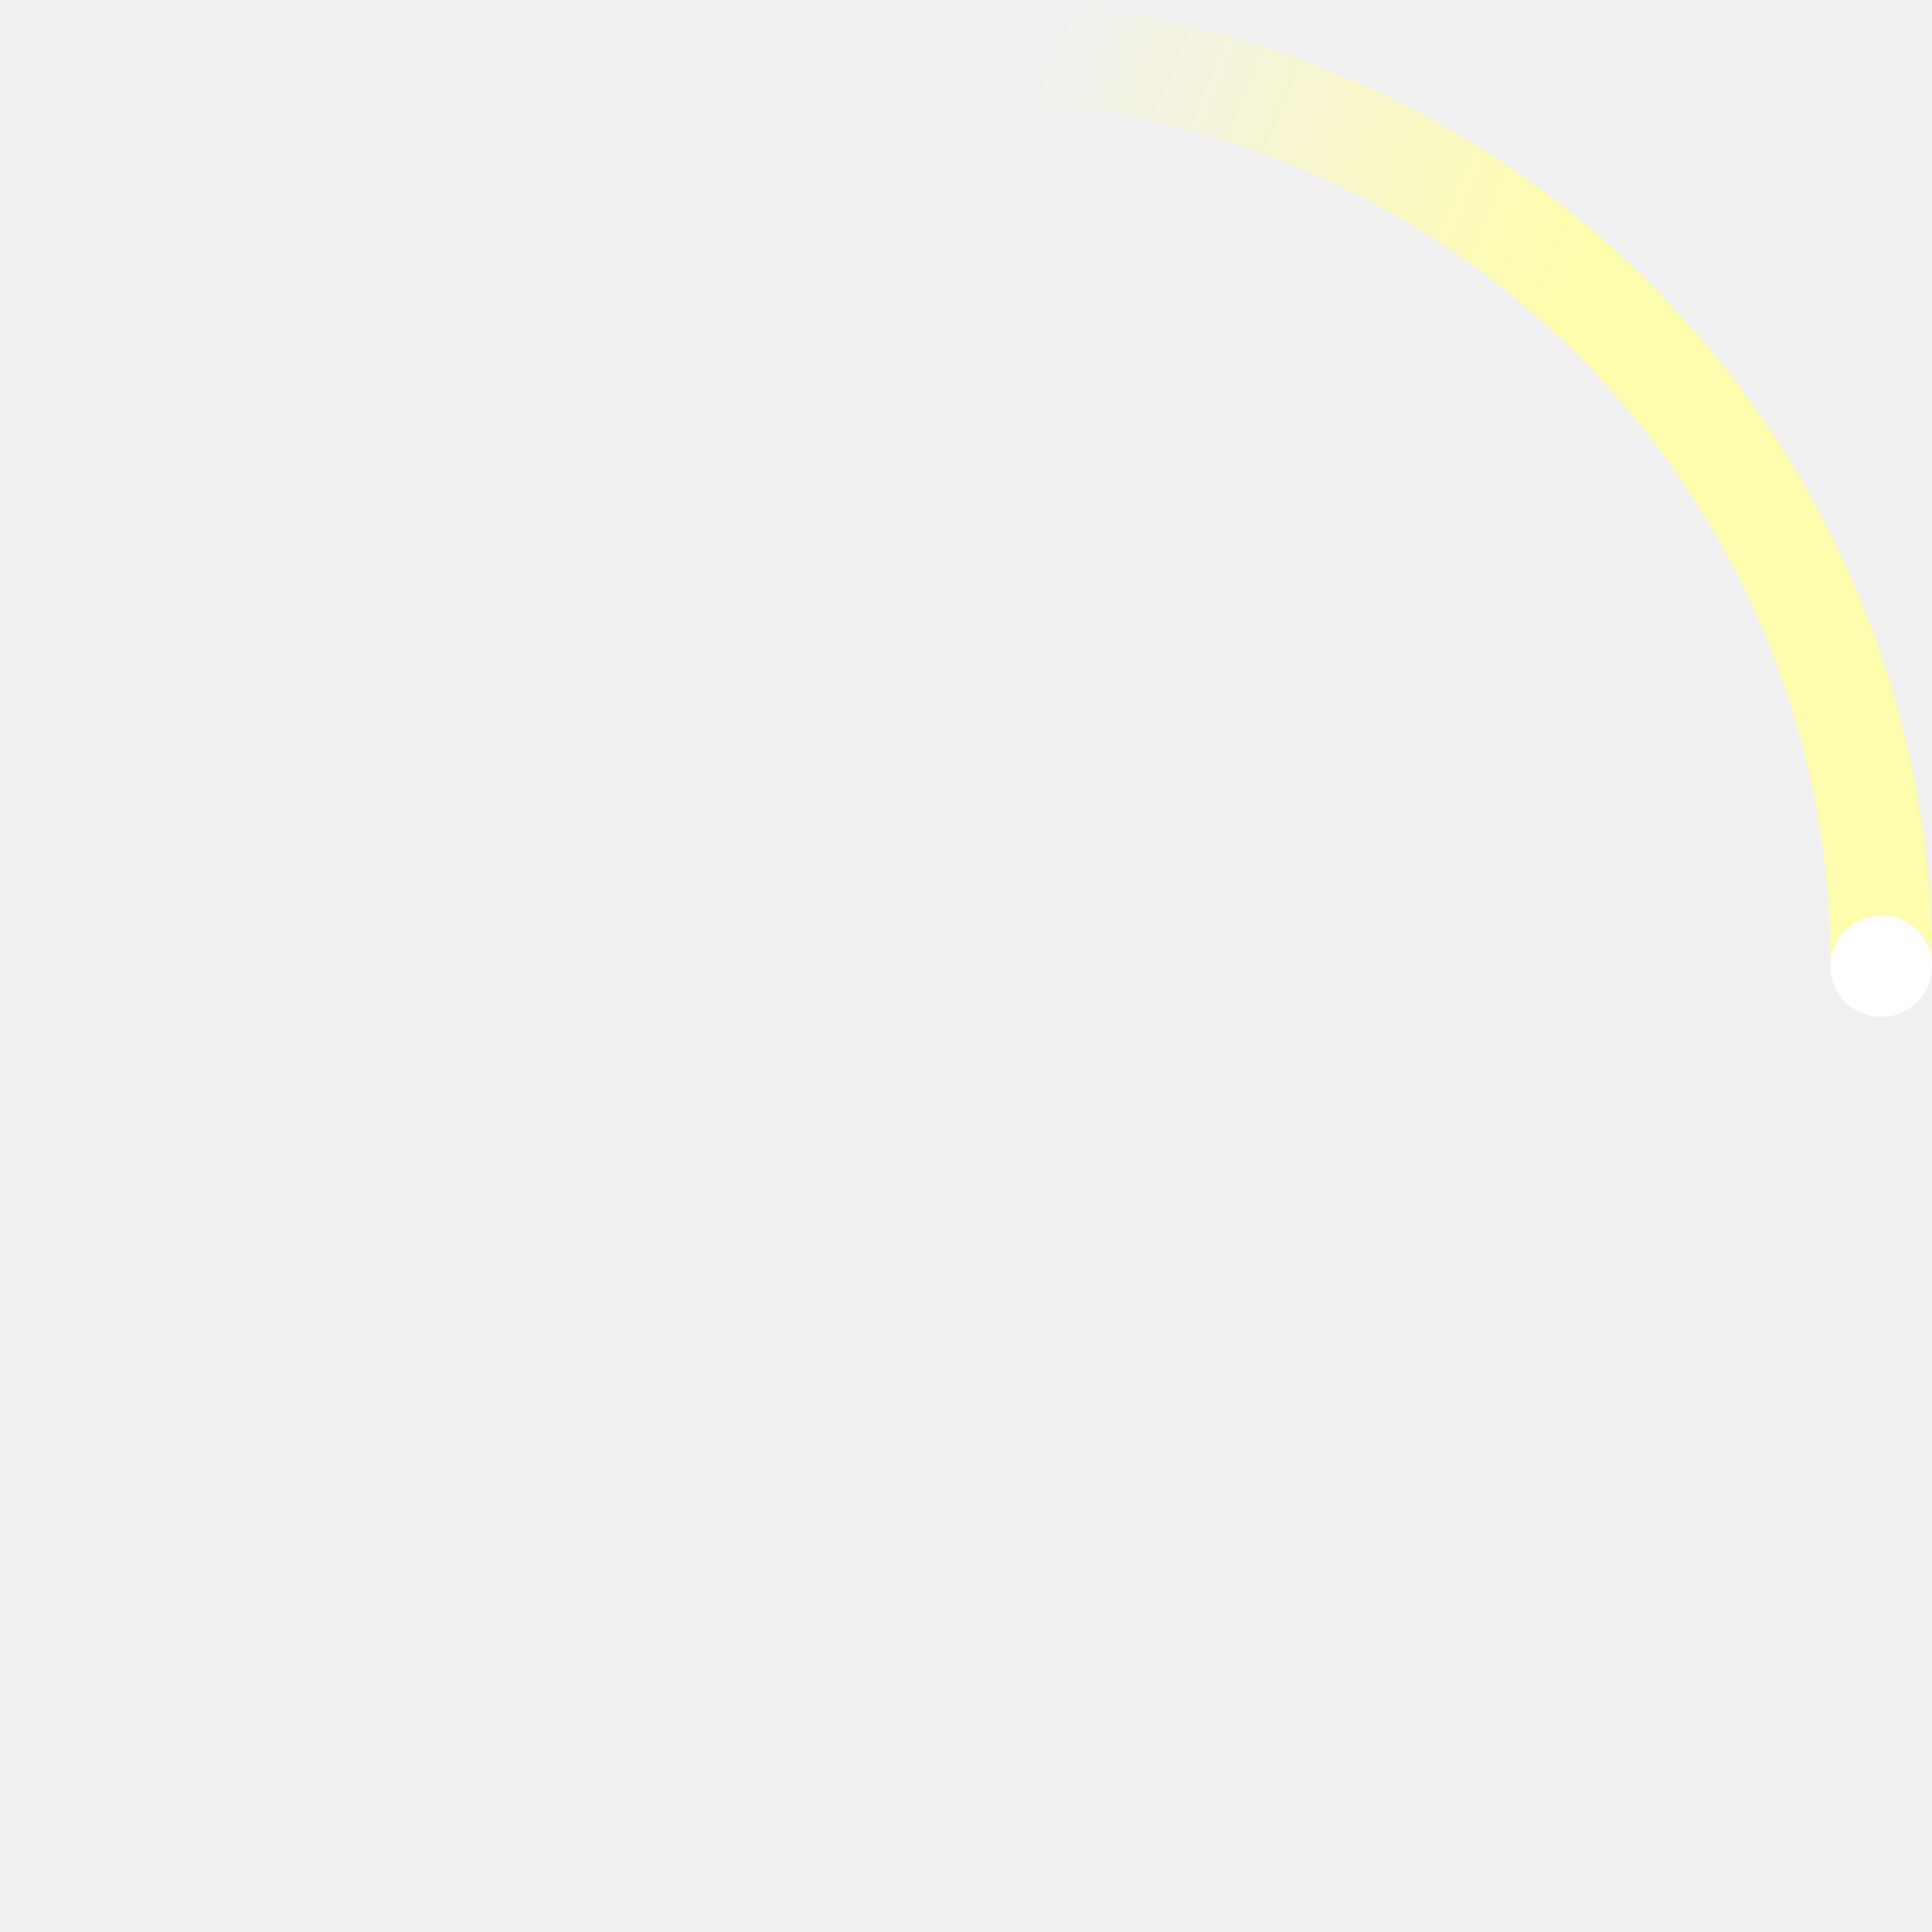
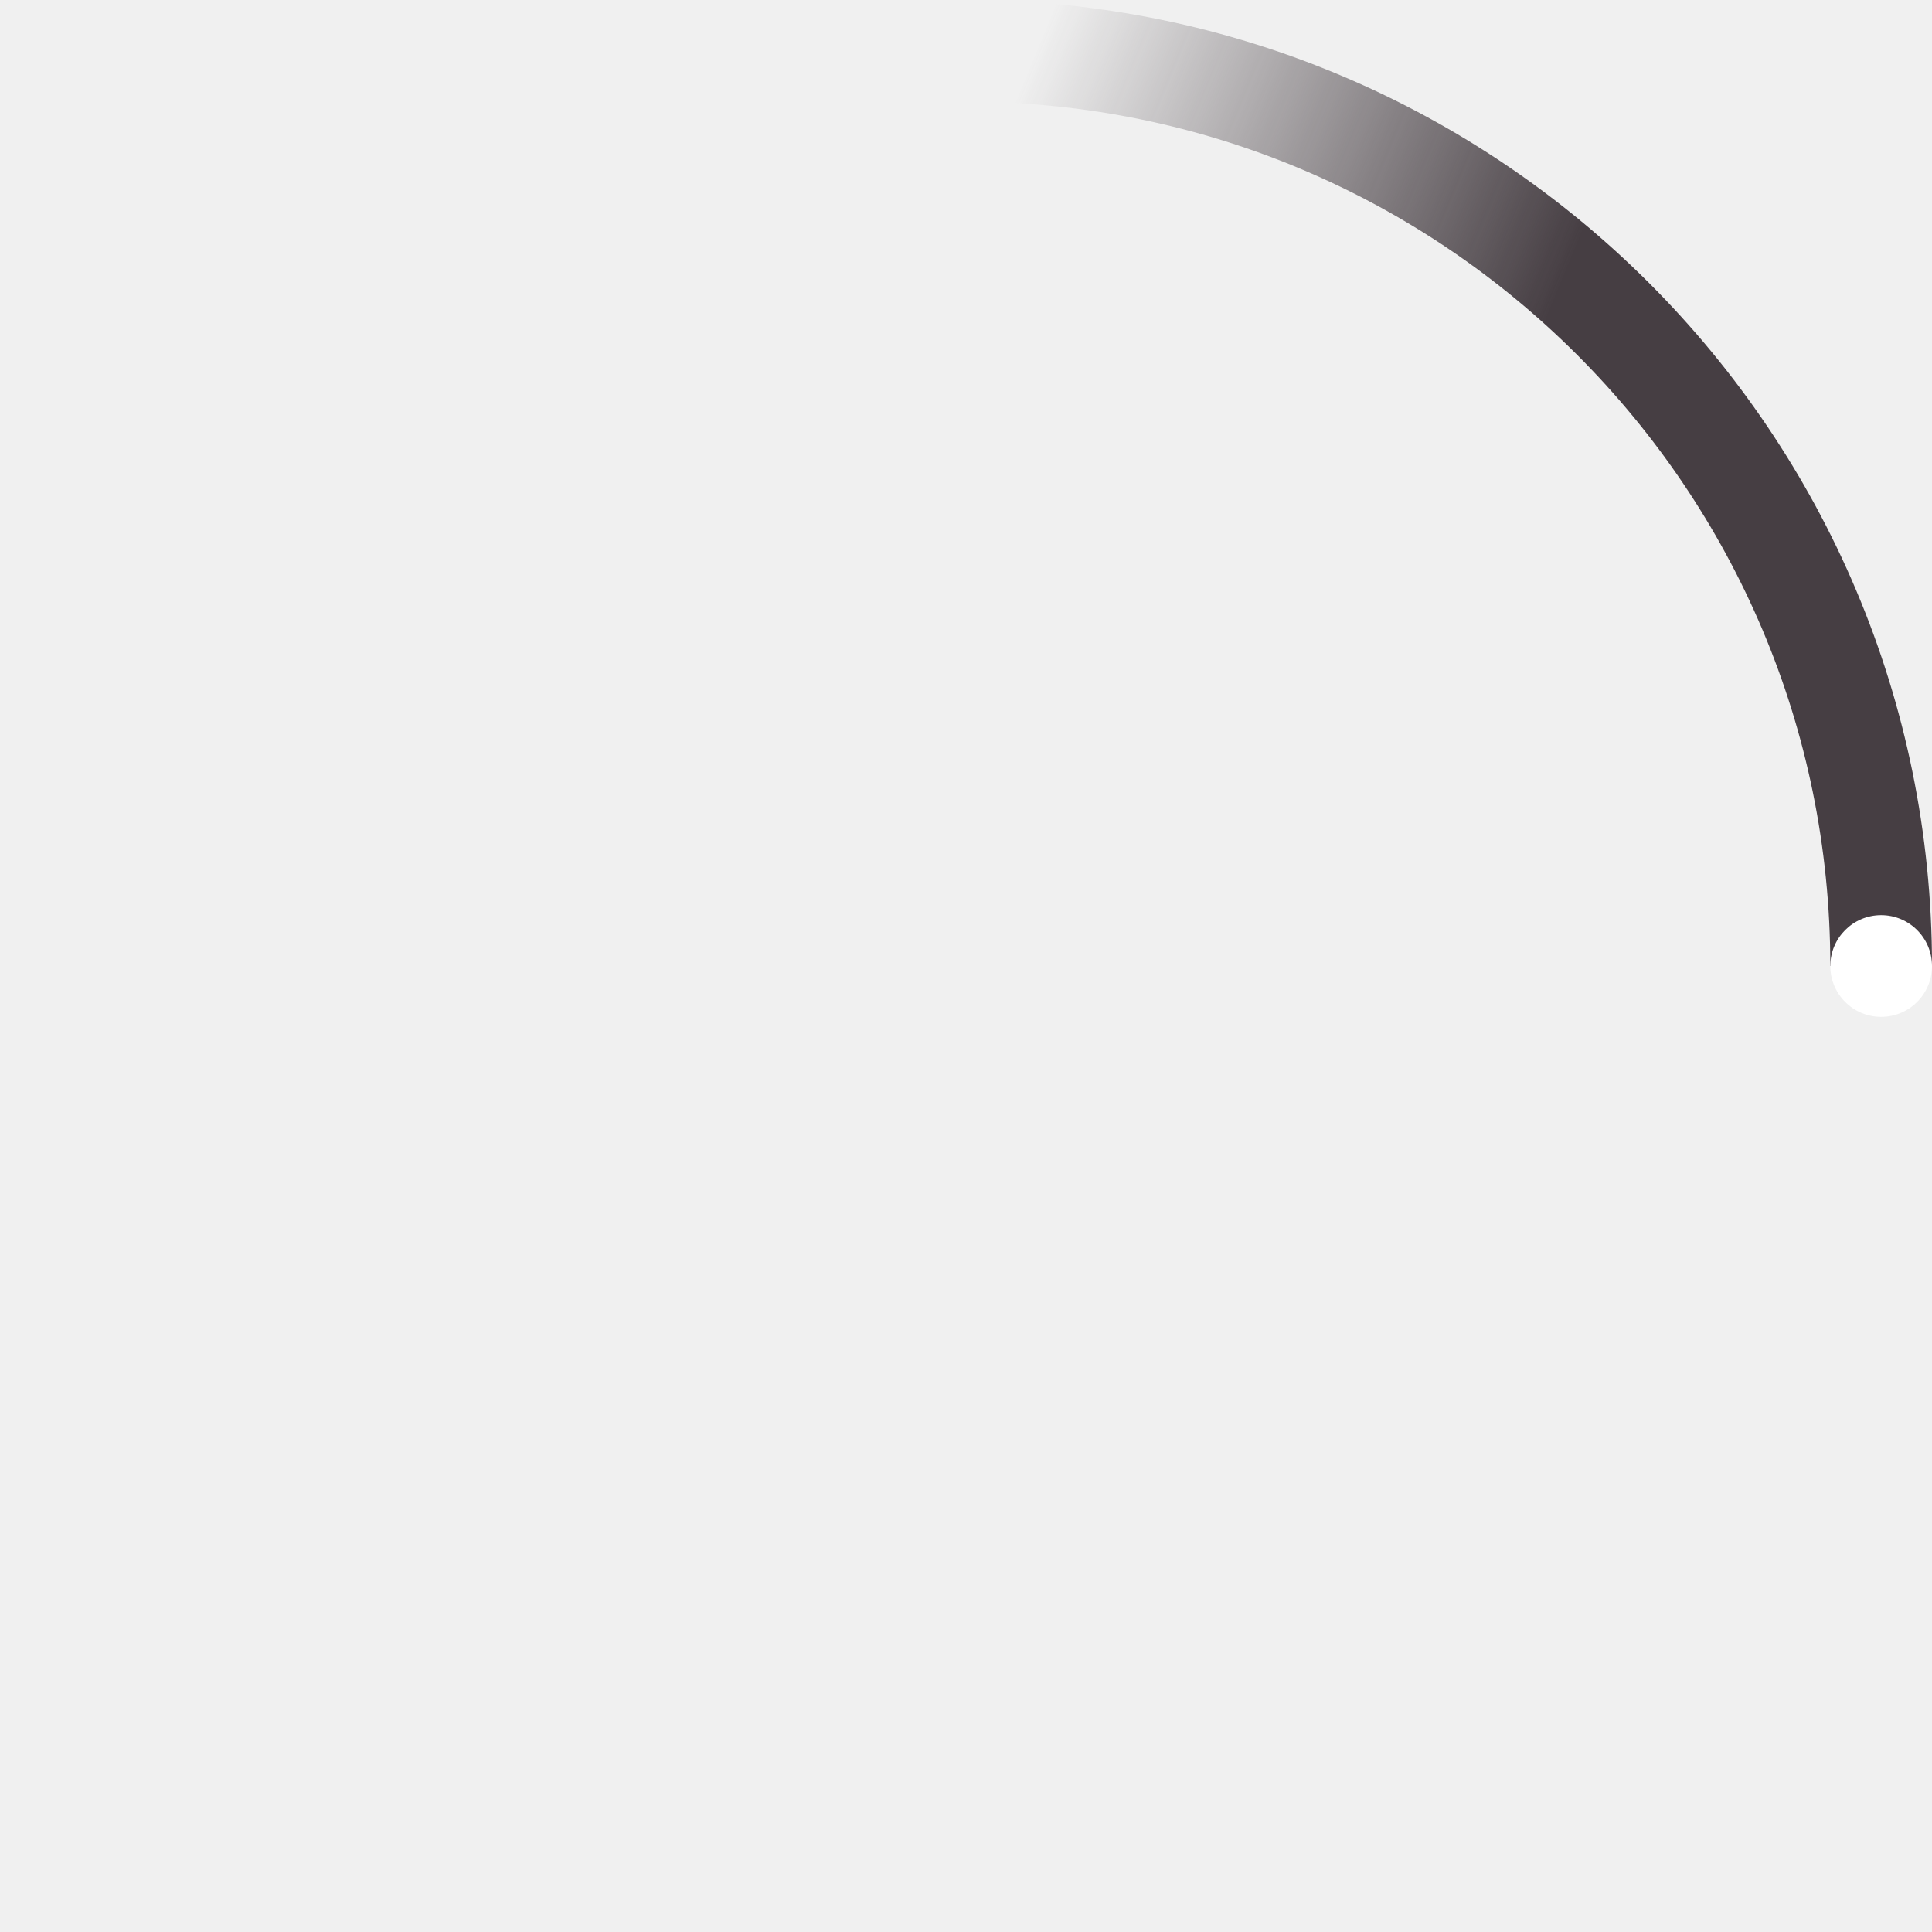
<svg xmlns="http://www.w3.org/2000/svg" viewBox="0 0 38 38">
  <defs>
    <linearGradient x1="8.042%" y1="0%" x2="65.682%" y2="23.865%" id="a">
-       <stop stop-color="#FEFCAD" stop-opacity="0" offset="0%" />
-       <stop stop-color="#FEFCAD" stop-opacity=".631" offset="63.146%" />
-       <stop stop-color="#FEFCAD" offset="100%" />
+       <stop stop-color="#463E43" stop-opacity="0" offset="0%" />
+       <stop stop-color="#463E43" stop-opacity=".631" offset="63.146%" />
+       <stop stop-color="#463E43" offset="100%" />
    </linearGradient>
  </defs>
  <g transform="translate(1 1)" fill="none" fill-rule="evenodd">
    <path d="M36 18c0-9.94-8.06-18-18-18" stroke="url(#a)" stroke-width="2">
      <animateTransform attributeName="transform" type="rotate" from="0 18 18" to="360 18 18" dur="0.9s" repeatCount="indefinite" />
    </path>
    <circle fill="#fff" cx="36" cy="18" r="1">
      <animateTransform attributeName="transform" type="rotate" from="0 18 18" to="360 18 18" dur="0.9s" repeatCount="indefinite" />
    </circle>
  </g>
</svg>
